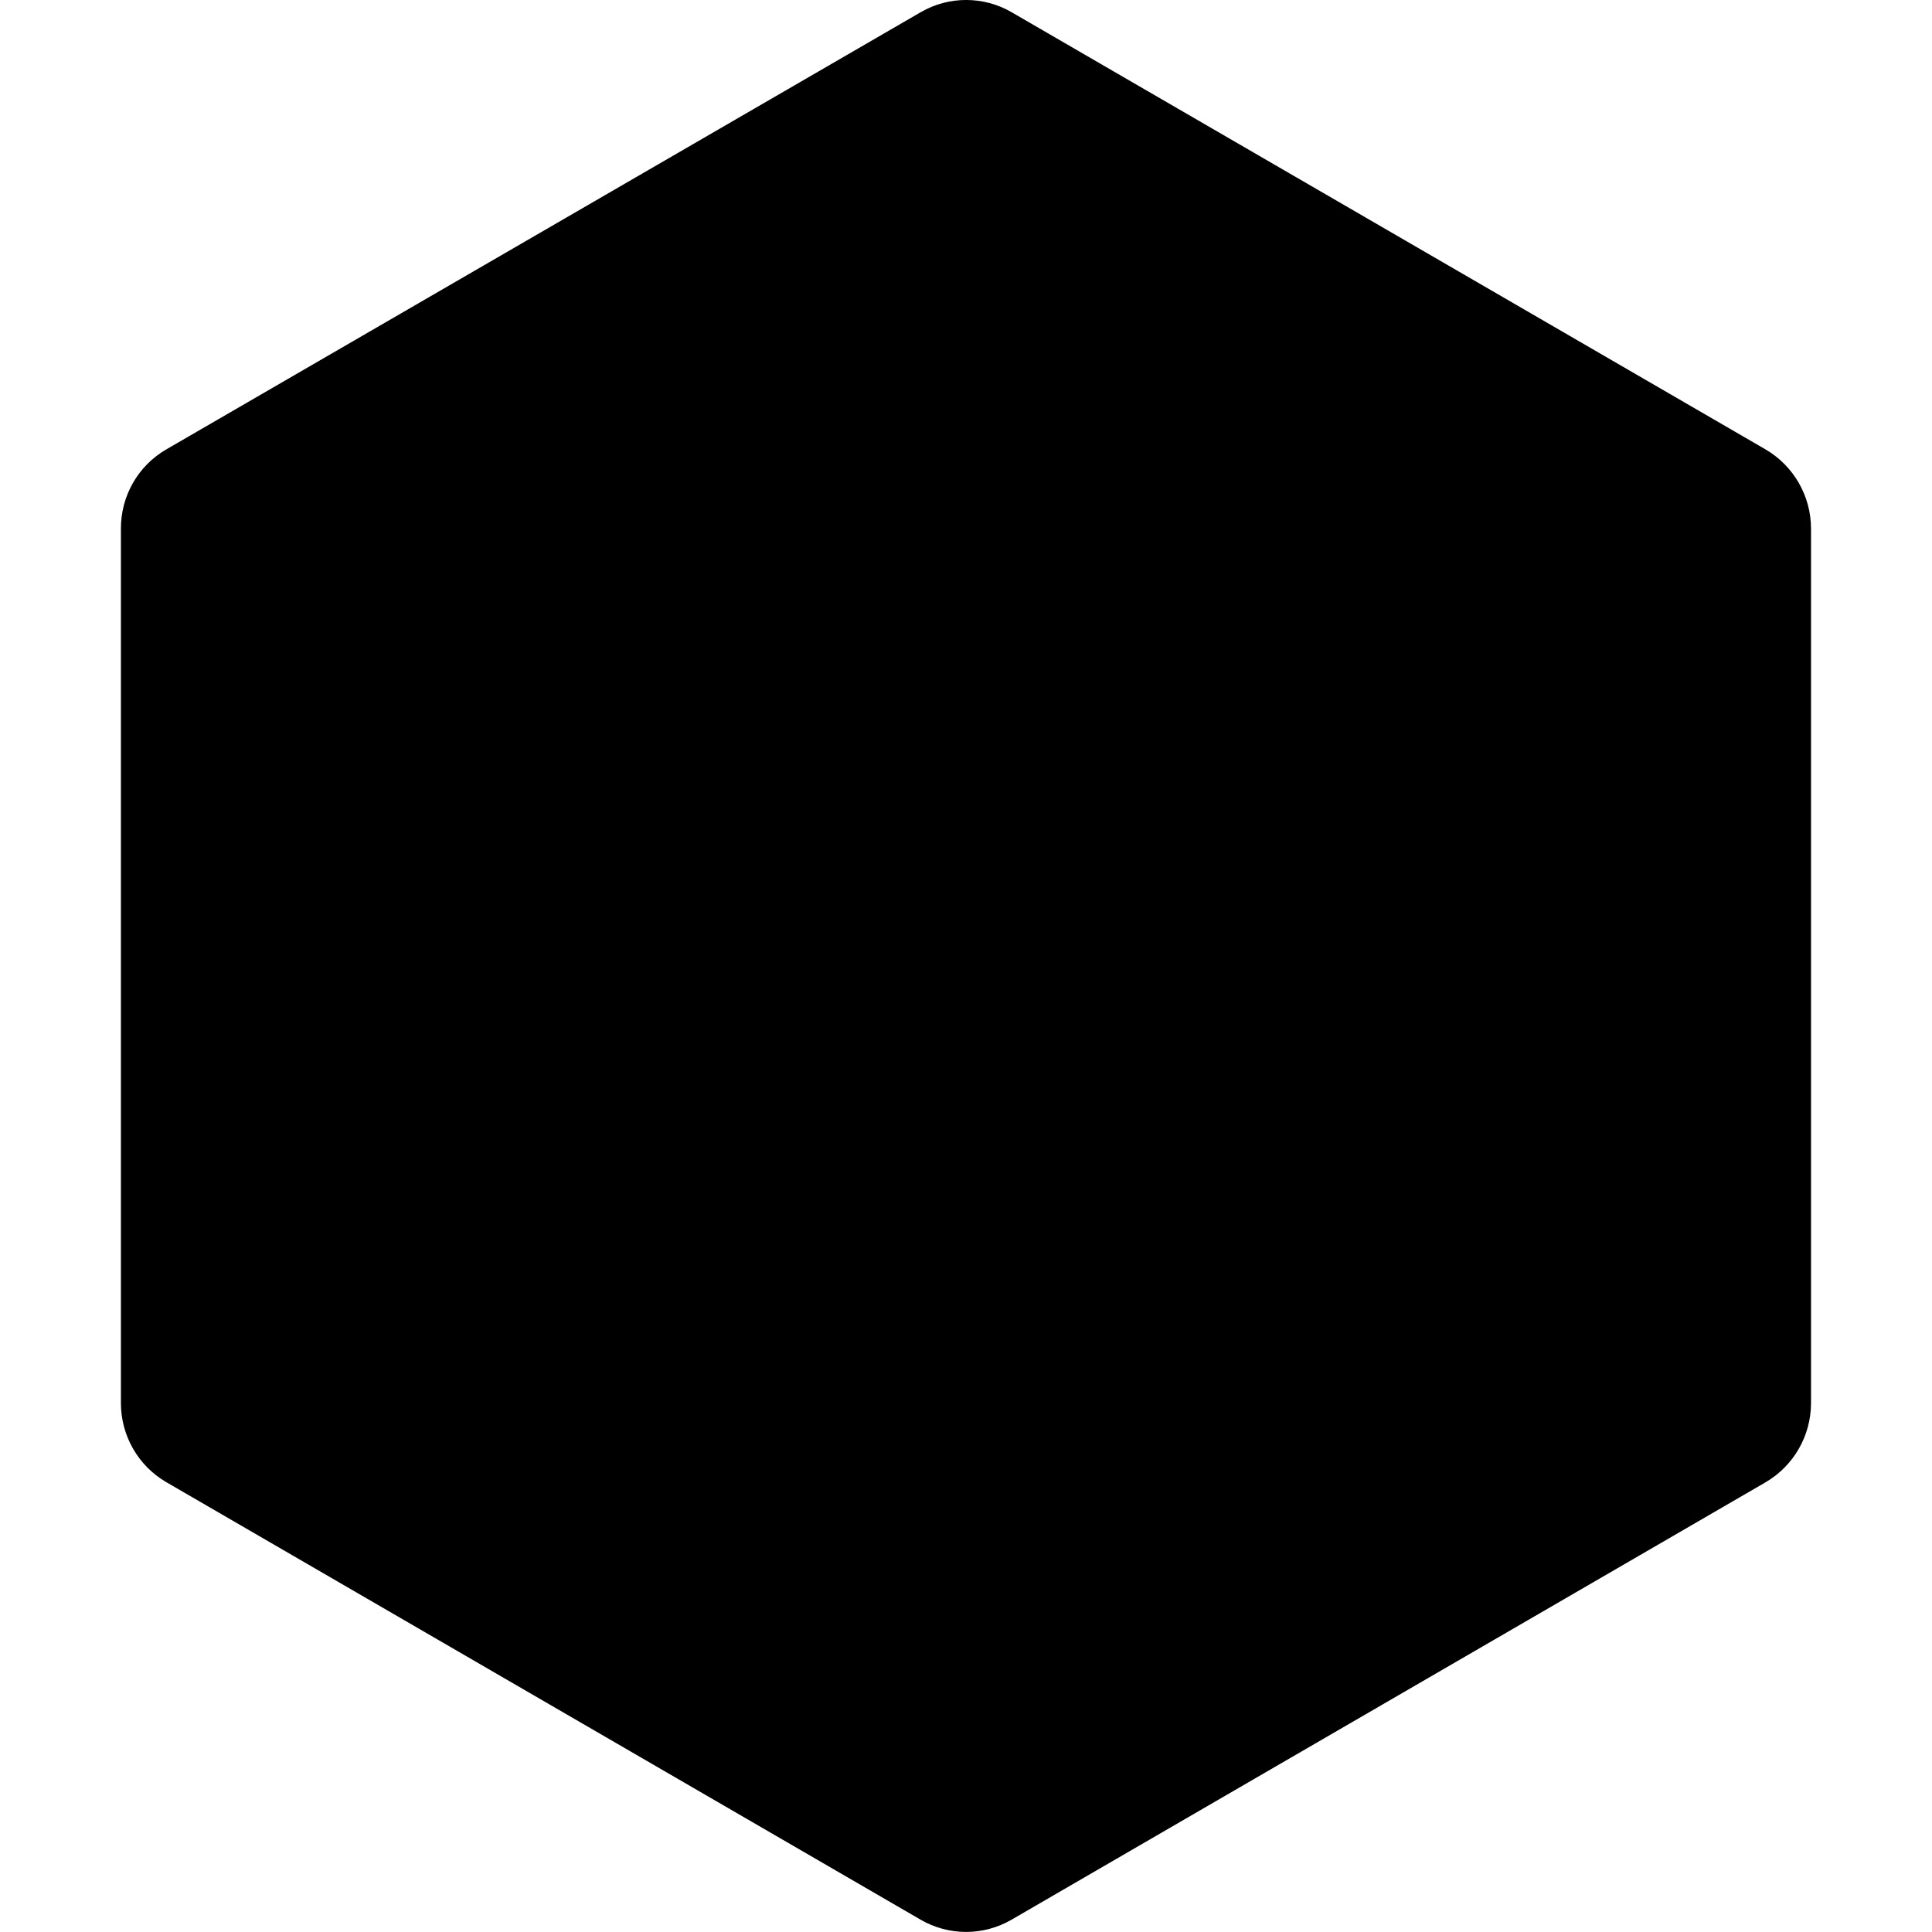
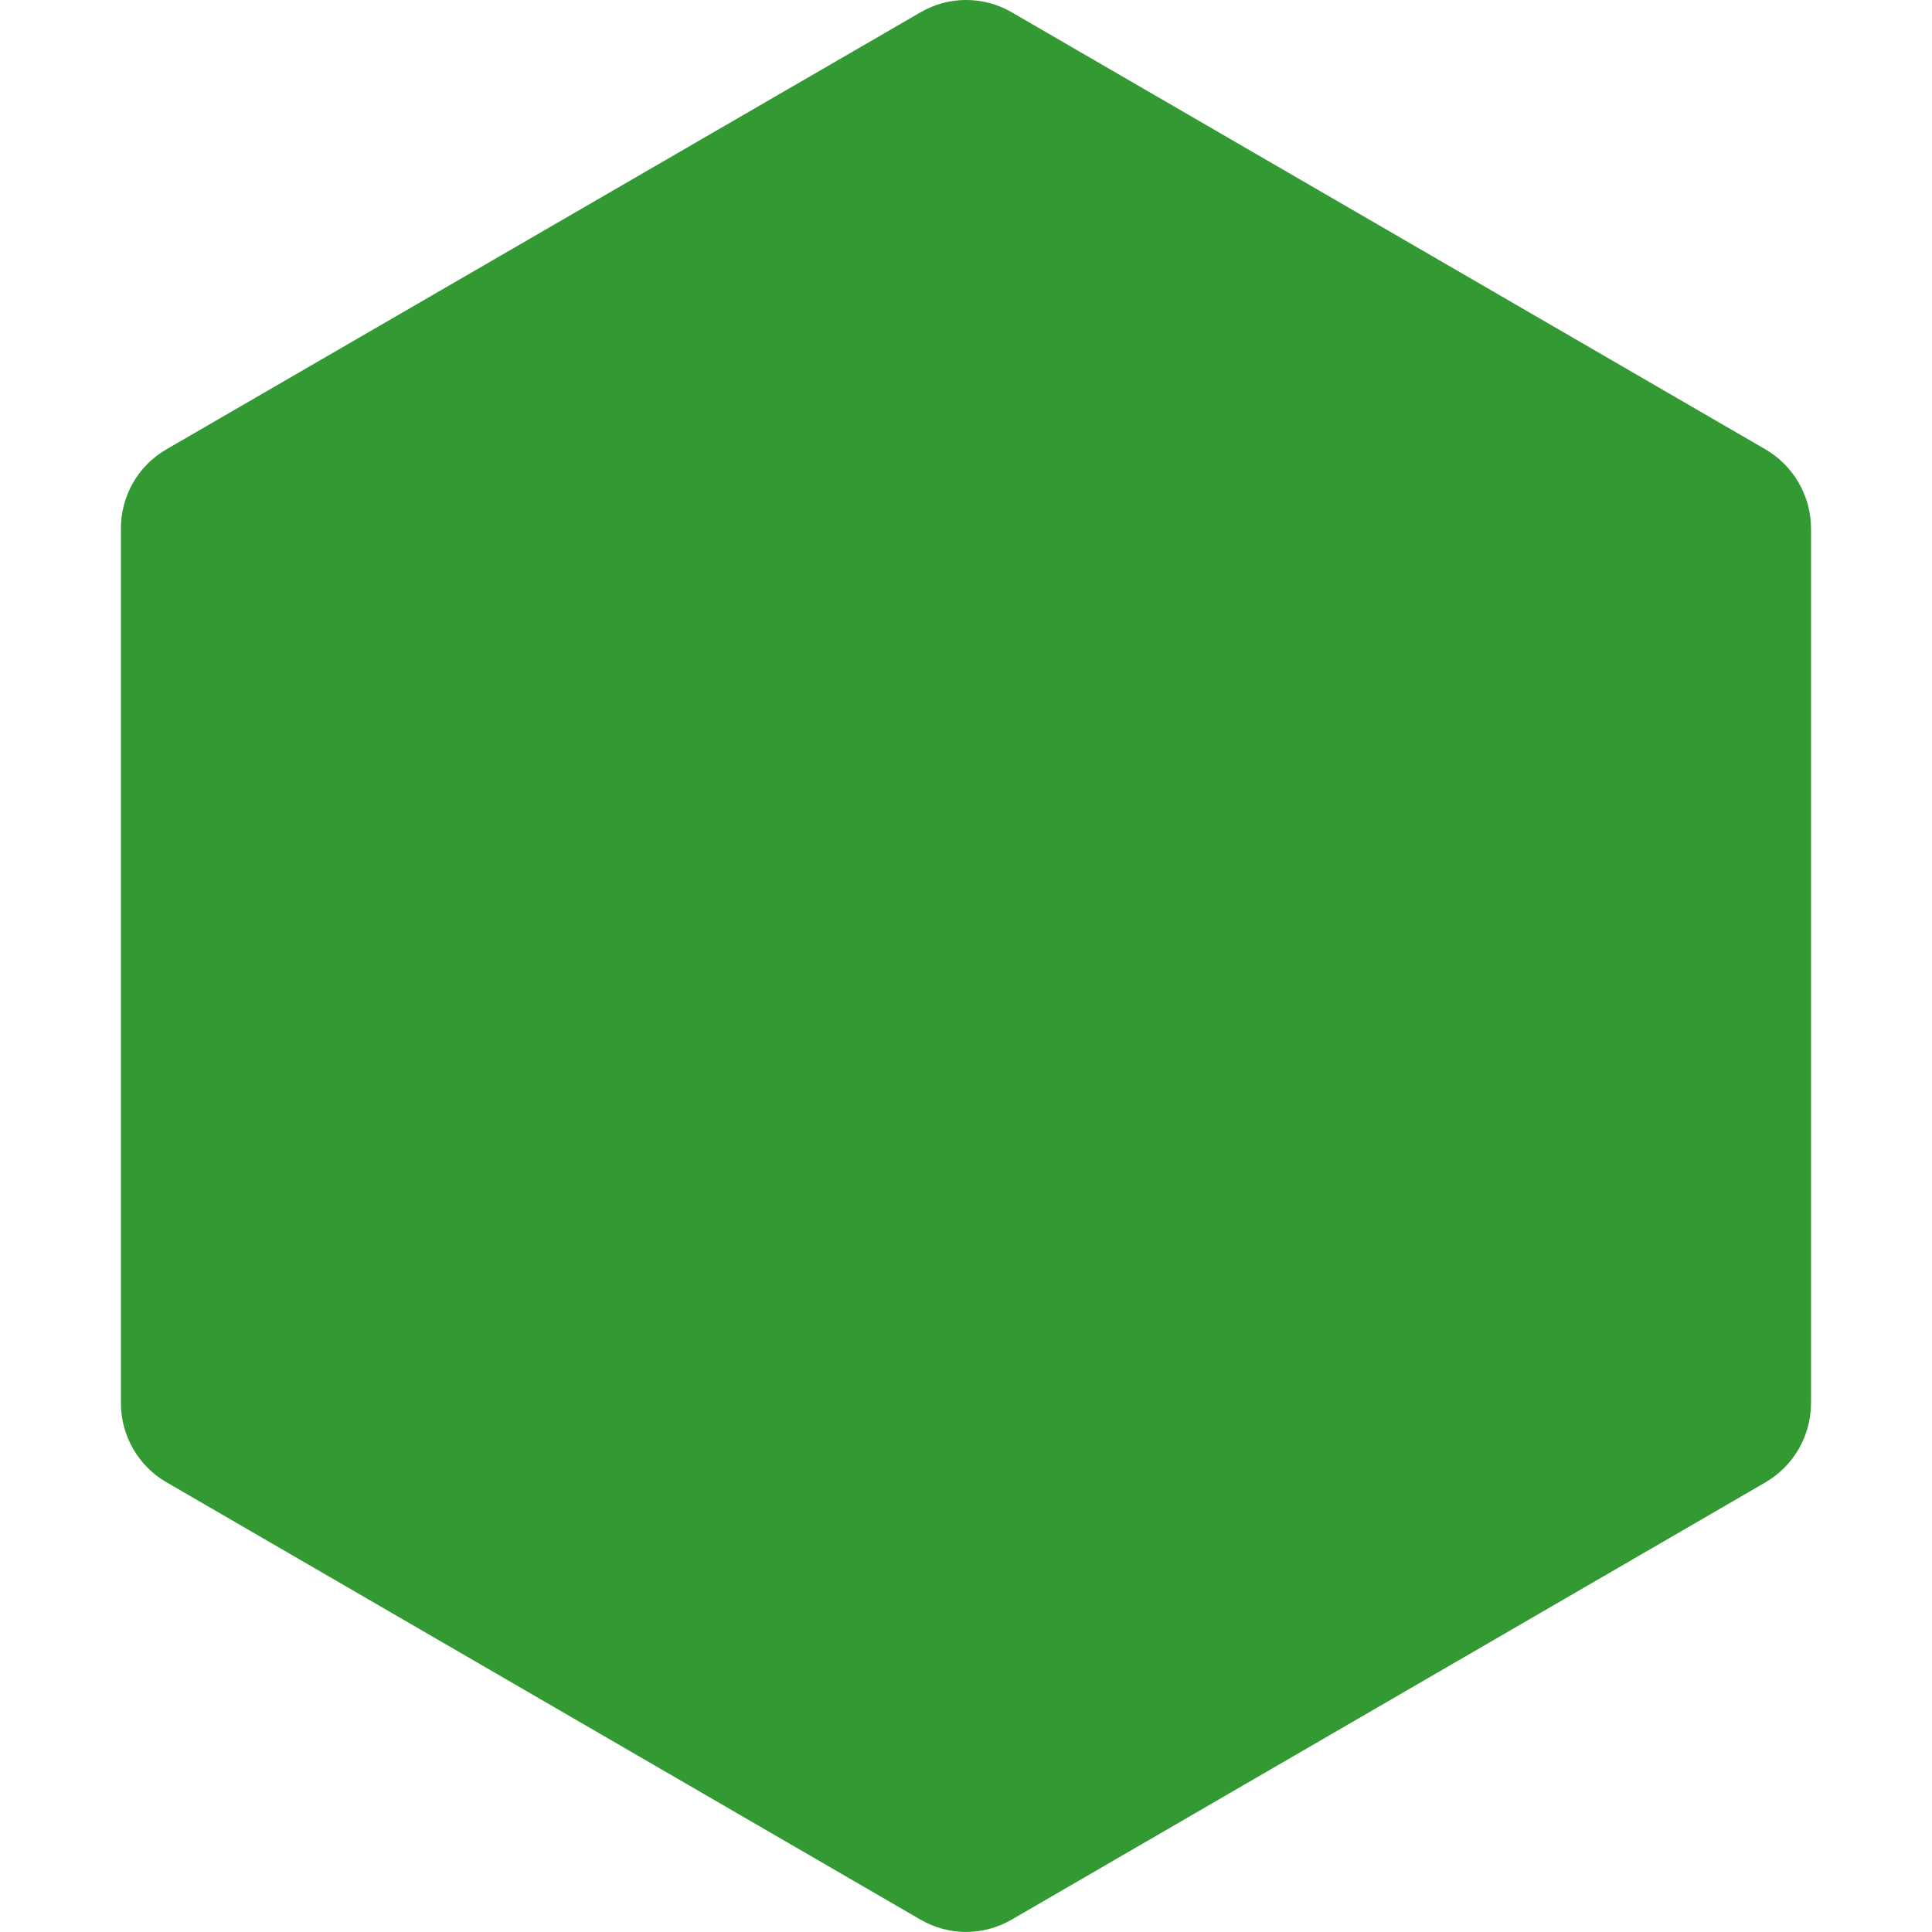
<svg xmlns="http://www.w3.org/2000/svg" role="img" viewBox="0 0 24 24">
-   <path d="M11.435.153l-9.37 5.43c-.35.203-.564.578-.563.983V17.43c0 .404.215.78.564.982l9.37 5.435c.35.203.78.203 1.13 0l9.366-5.433c.35-.205.564-.578.565-.982V6.566c0-.404-.216-.78-.566-.984L12.567.152c-.35-.203-.782-.203-1.13 0" />
+   <path style="fill:#339933" d="M11.435.153l-9.37 5.43c-.35.203-.564.578-.563.983V17.43c0 .404.215.78.564.982l9.37 5.435c.35.203.78.203 1.13 0l9.366-5.433c.35-.205.564-.578.565-.982V6.566c0-.404-.216-.78-.566-.984L12.567.152c-.35-.203-.782-.203-1.13 0" />
</svg>
